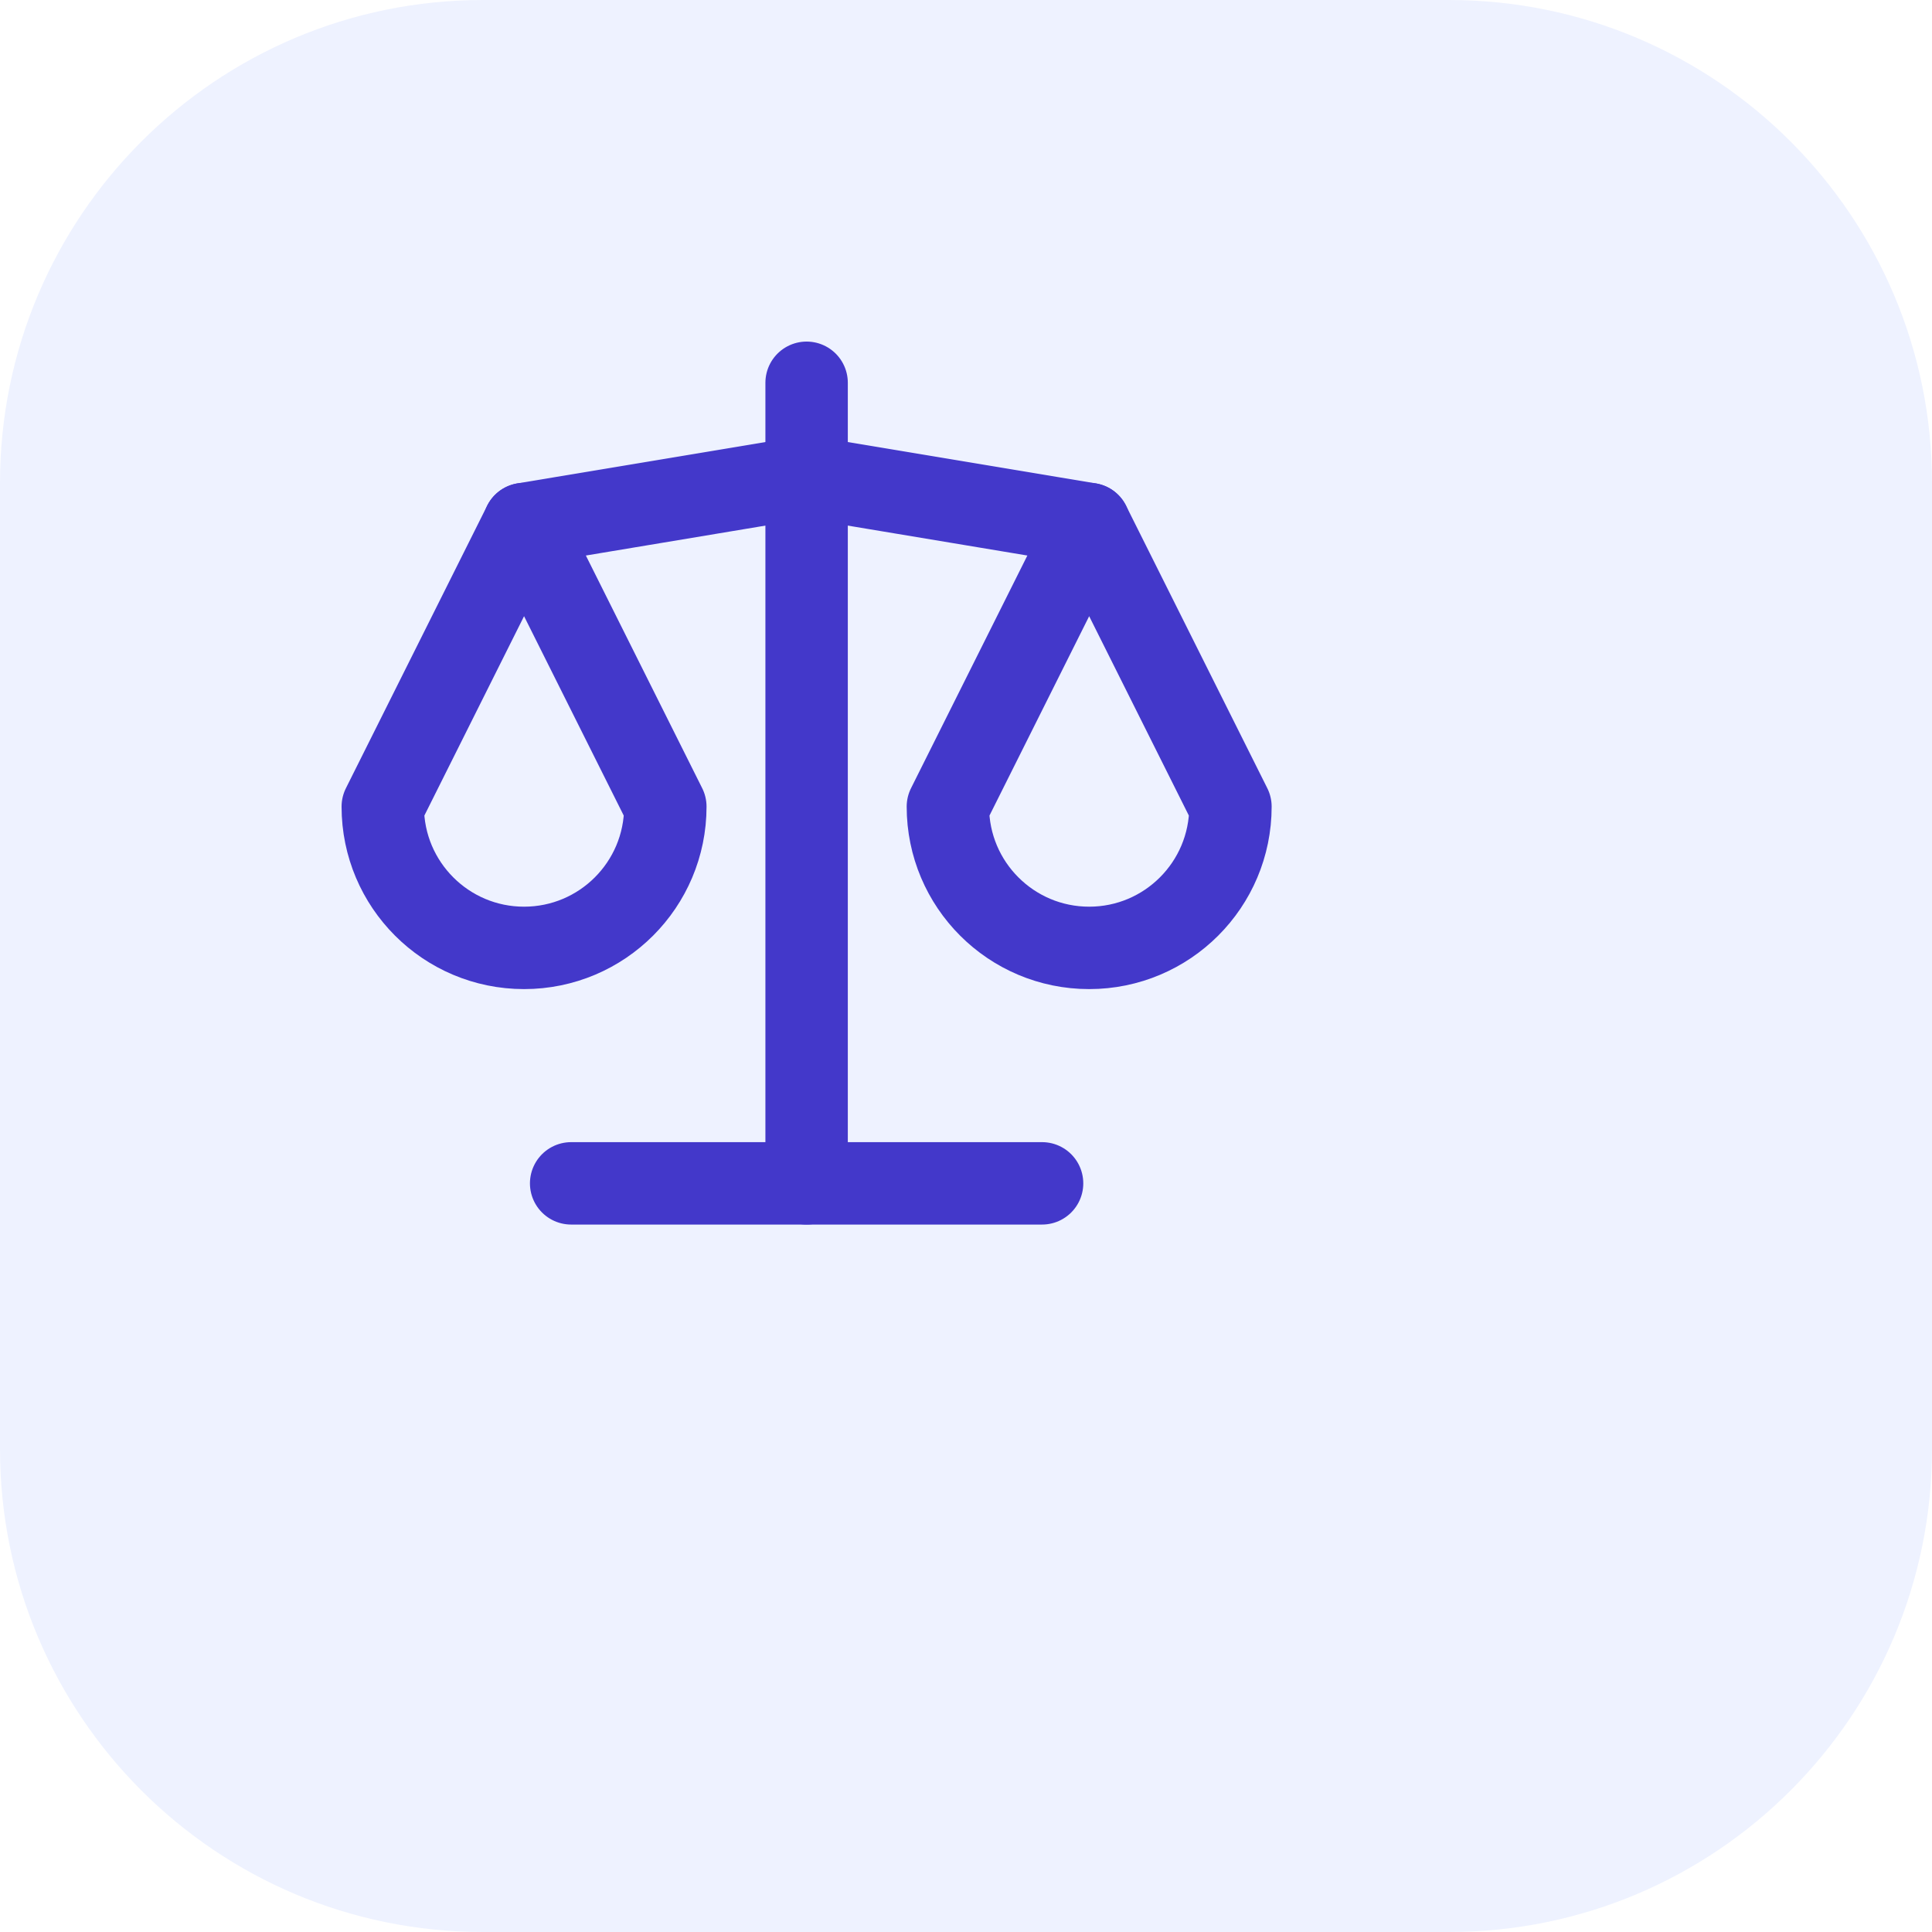
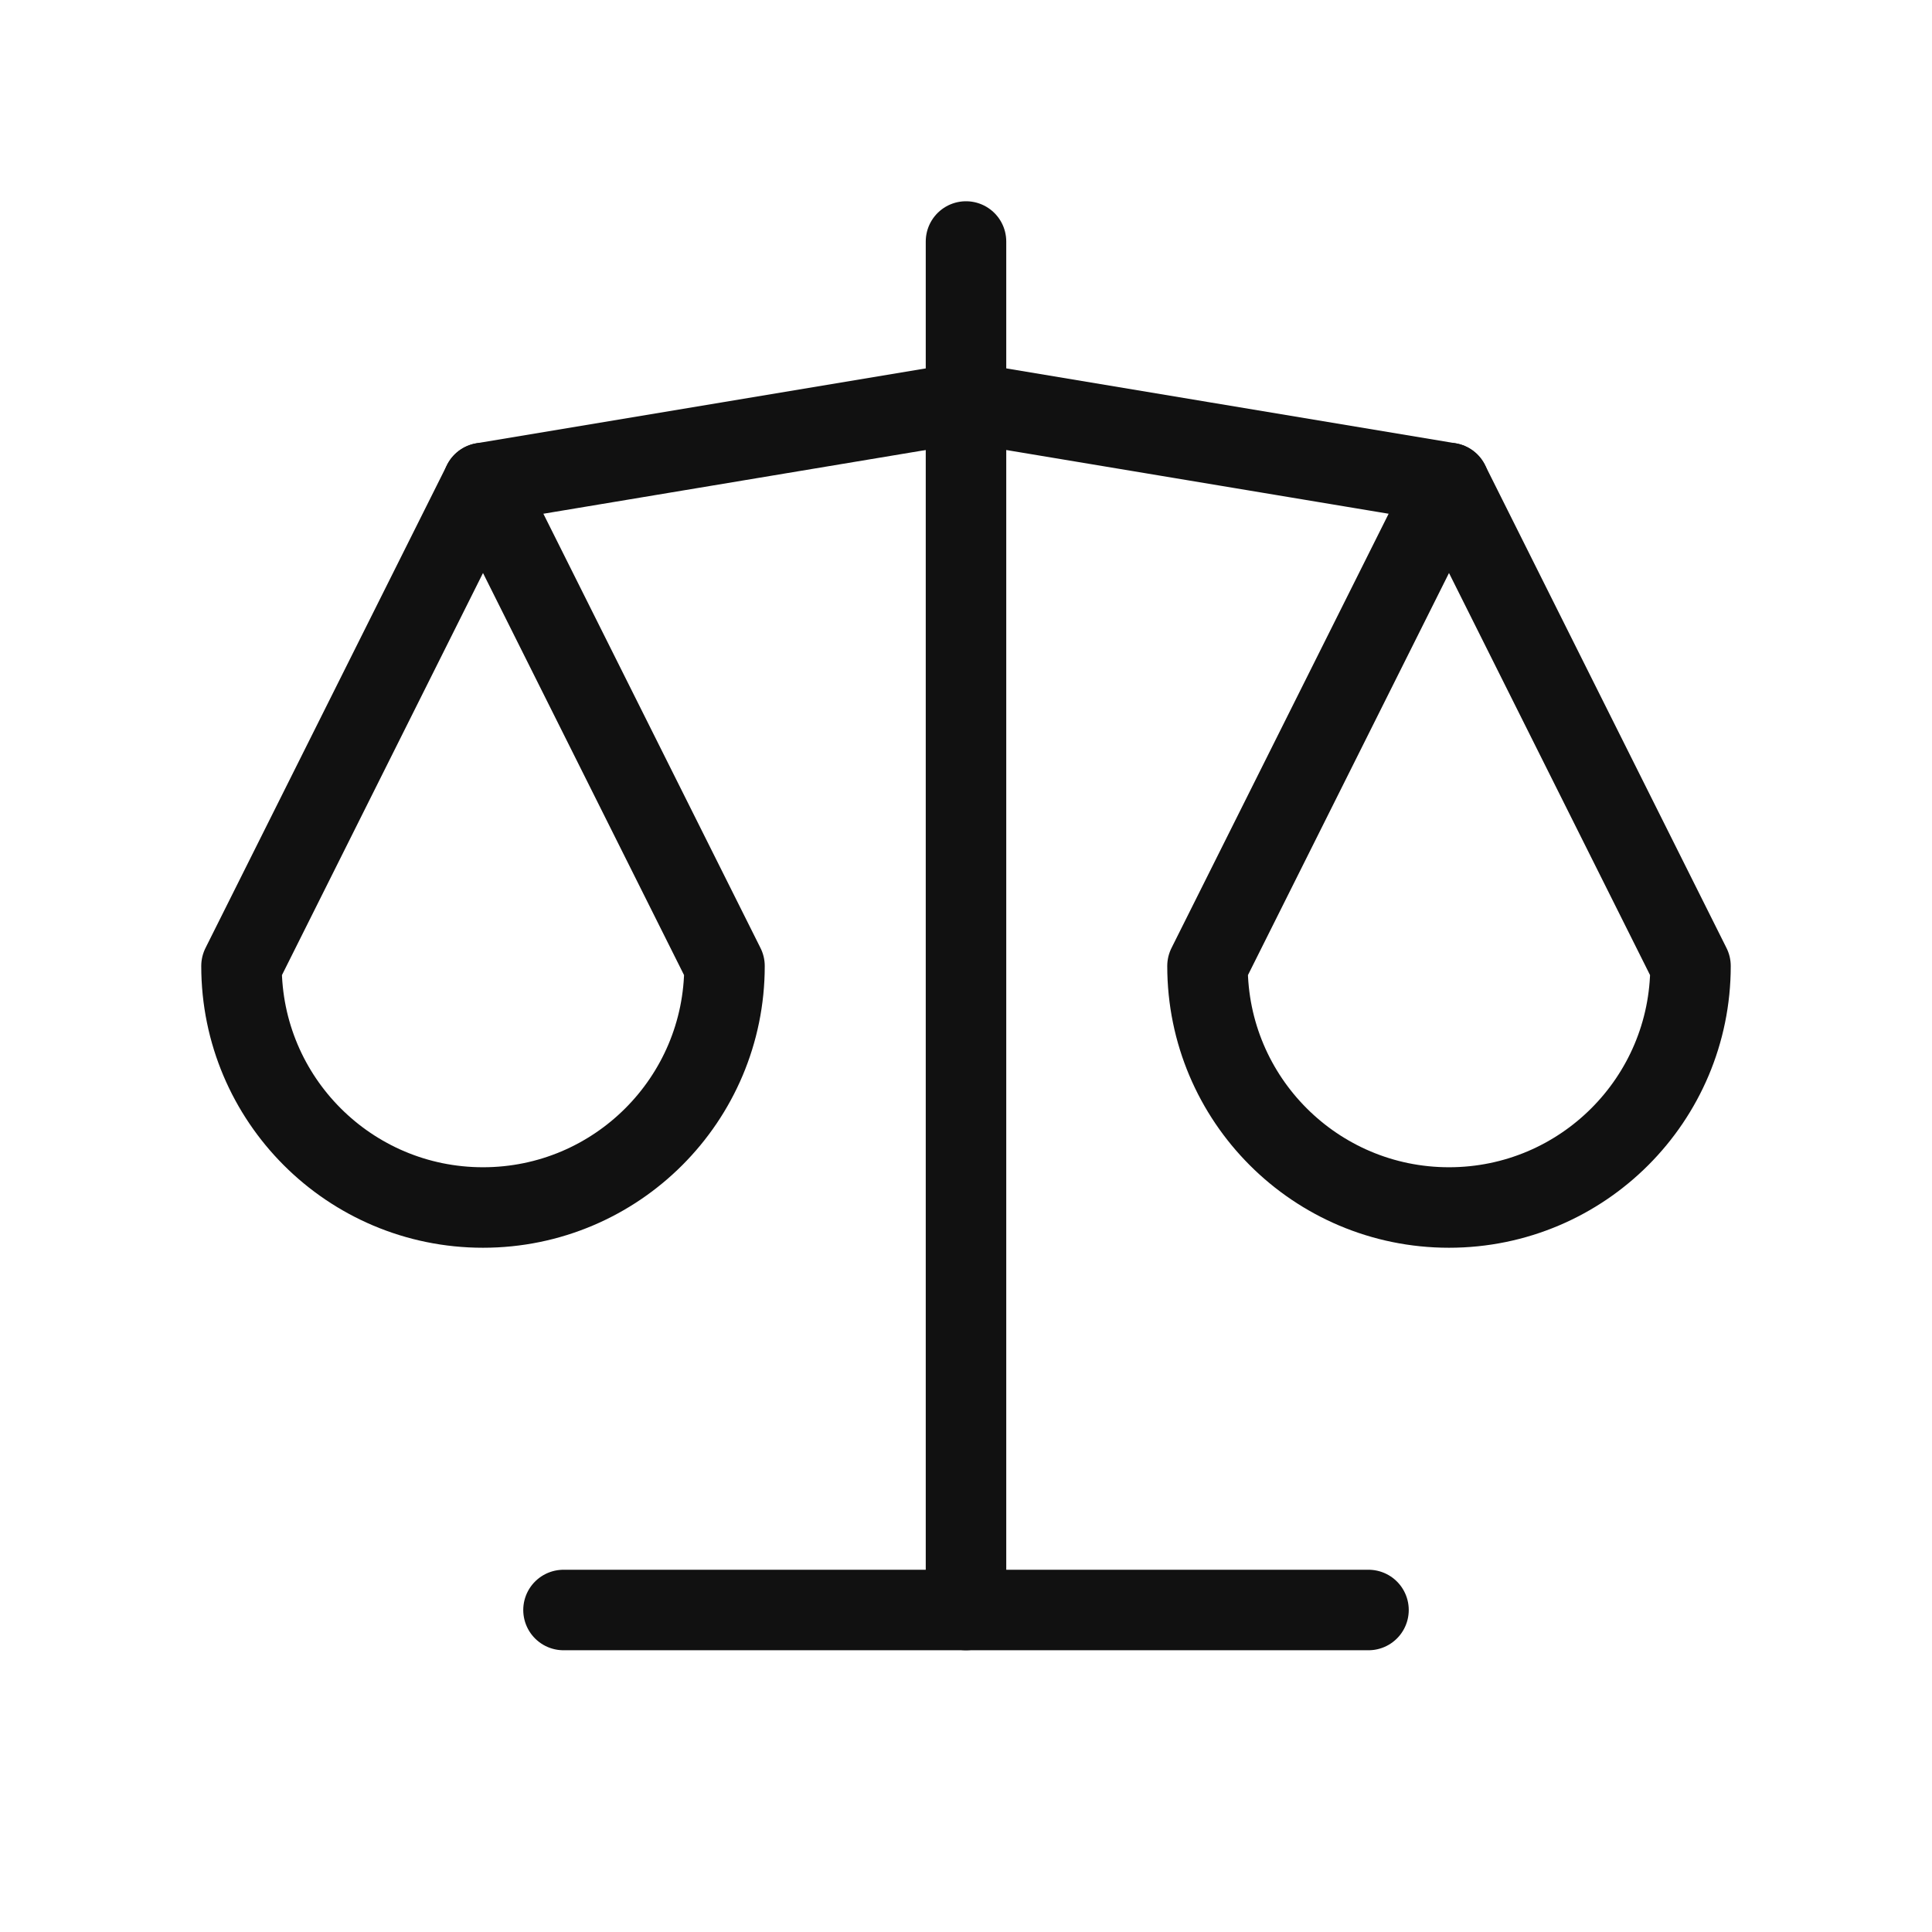
- <svg xmlns="http://www.w3.org/2000/svg" viewBox="0 0 32 32" aria-hidden="true">
-   <rect width="32" height="32" rx="8" fill="#EEF2FF" />
-   <g transform="translate(4,4) scale(0.78)" fill="none" stroke="#4338CA" stroke-width="1.75" stroke-linecap="round" stroke-linejoin="round">
+ <svg xmlns="http://www.w3.org/2000/svg" viewBox="0 0 24 24" aria-hidden="true">
+   <path stroke="none" d="M0 0h24v24H0z" fill="none" />
+   <g fill="none" stroke="#111" stroke-width="1" stroke-linecap="round" stroke-linejoin="round">
    <path d="M7 20l10 0" />
    <path d="M6 6l6 -1l6 1" />
    <path d="M12 3l0 17" />
    <path d="M9 12l-3 -6l-3 6a3 3 0 0 0 6 0" />
    <path d="M21 12l-3 -6l-3 6a3 3 0 0 0 6 0" />
  </g>
</svg>
